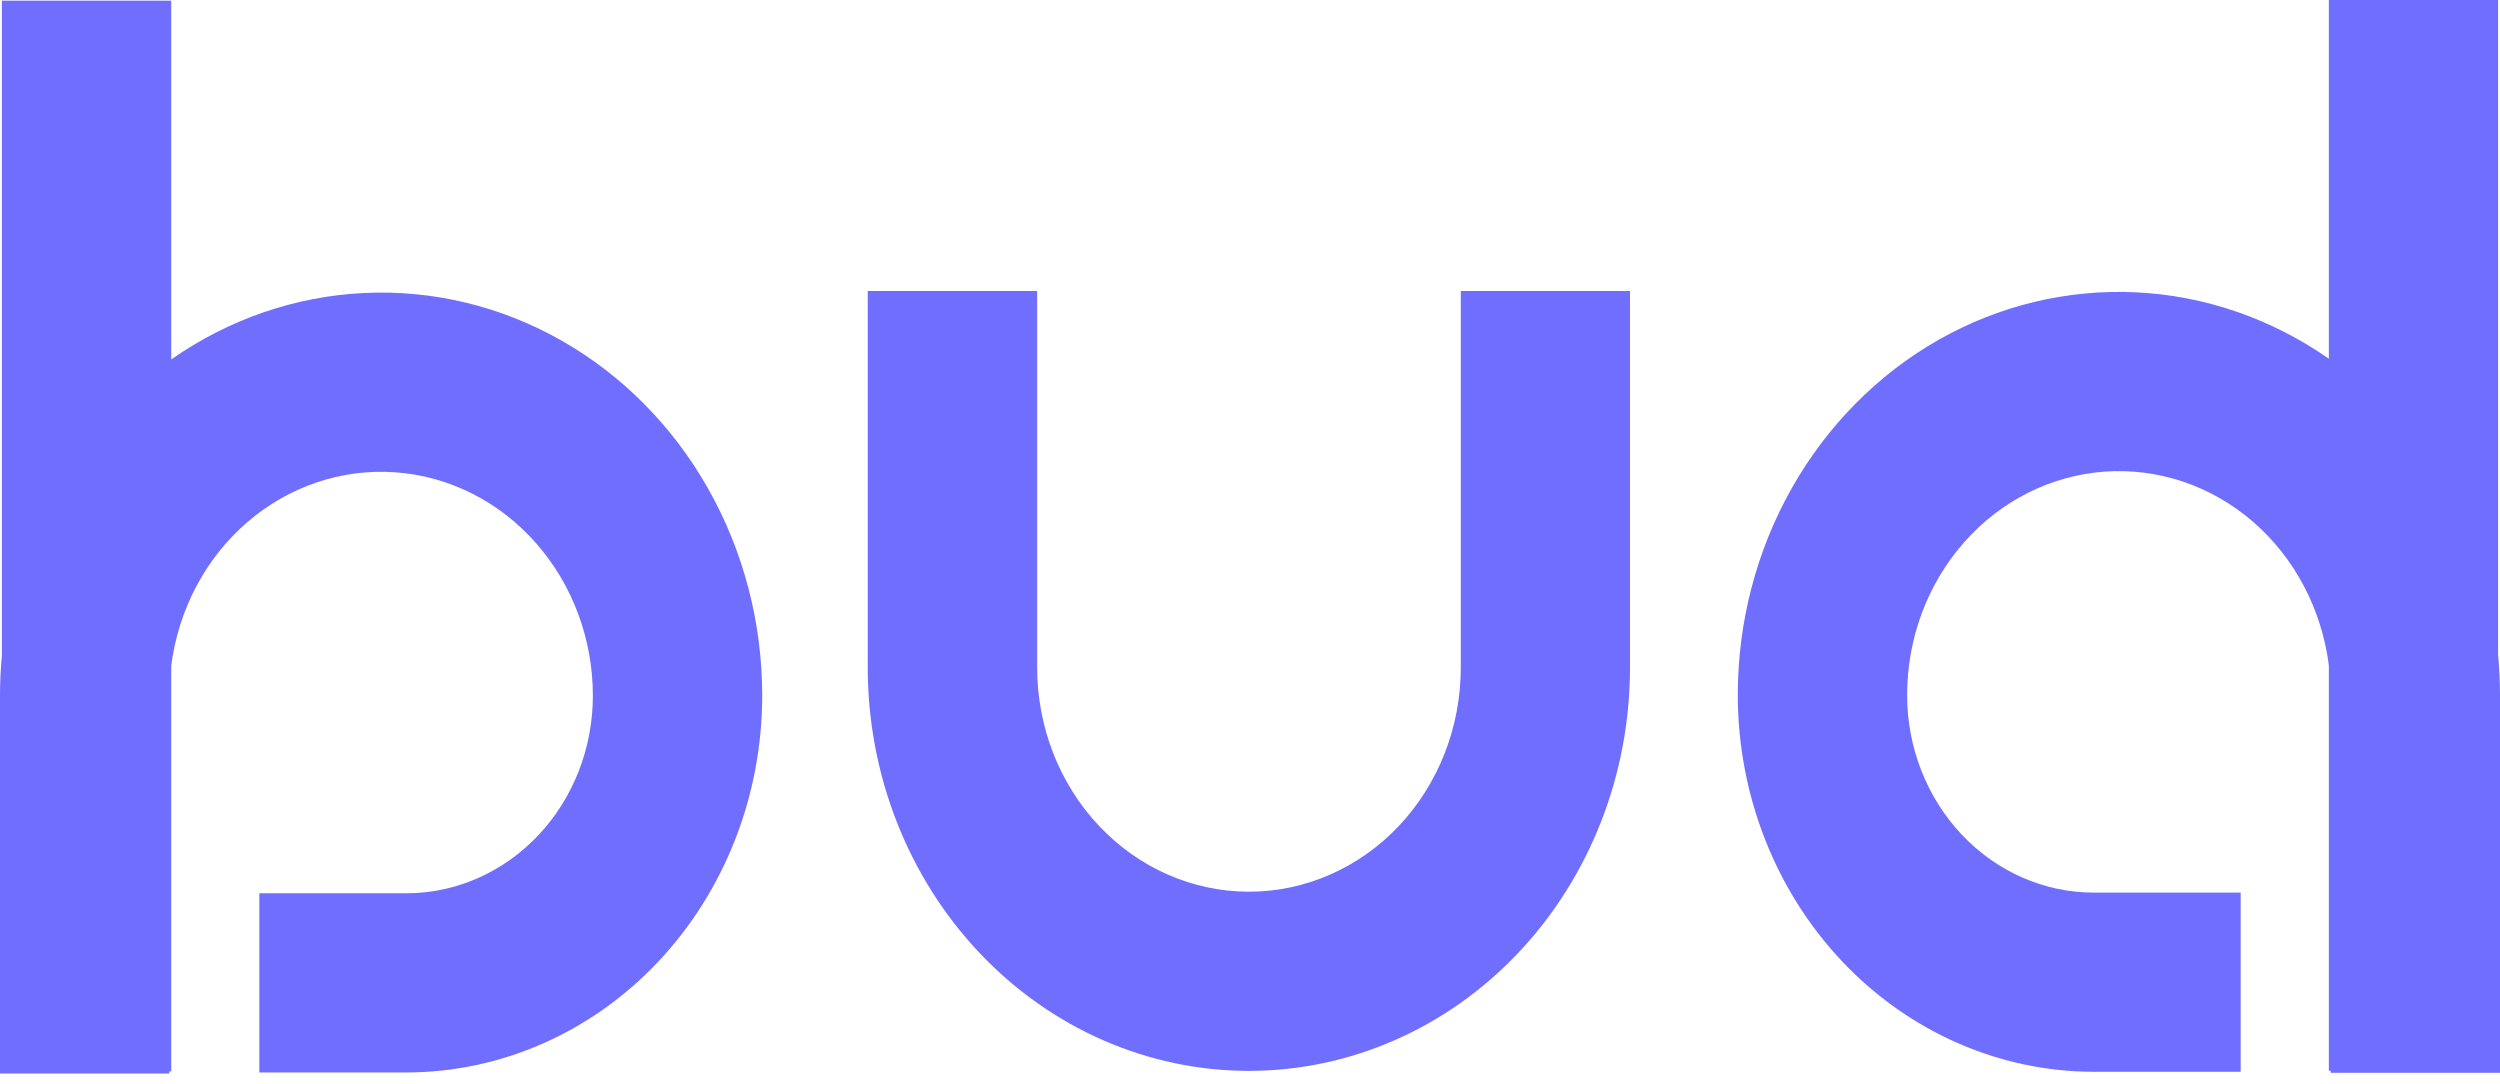
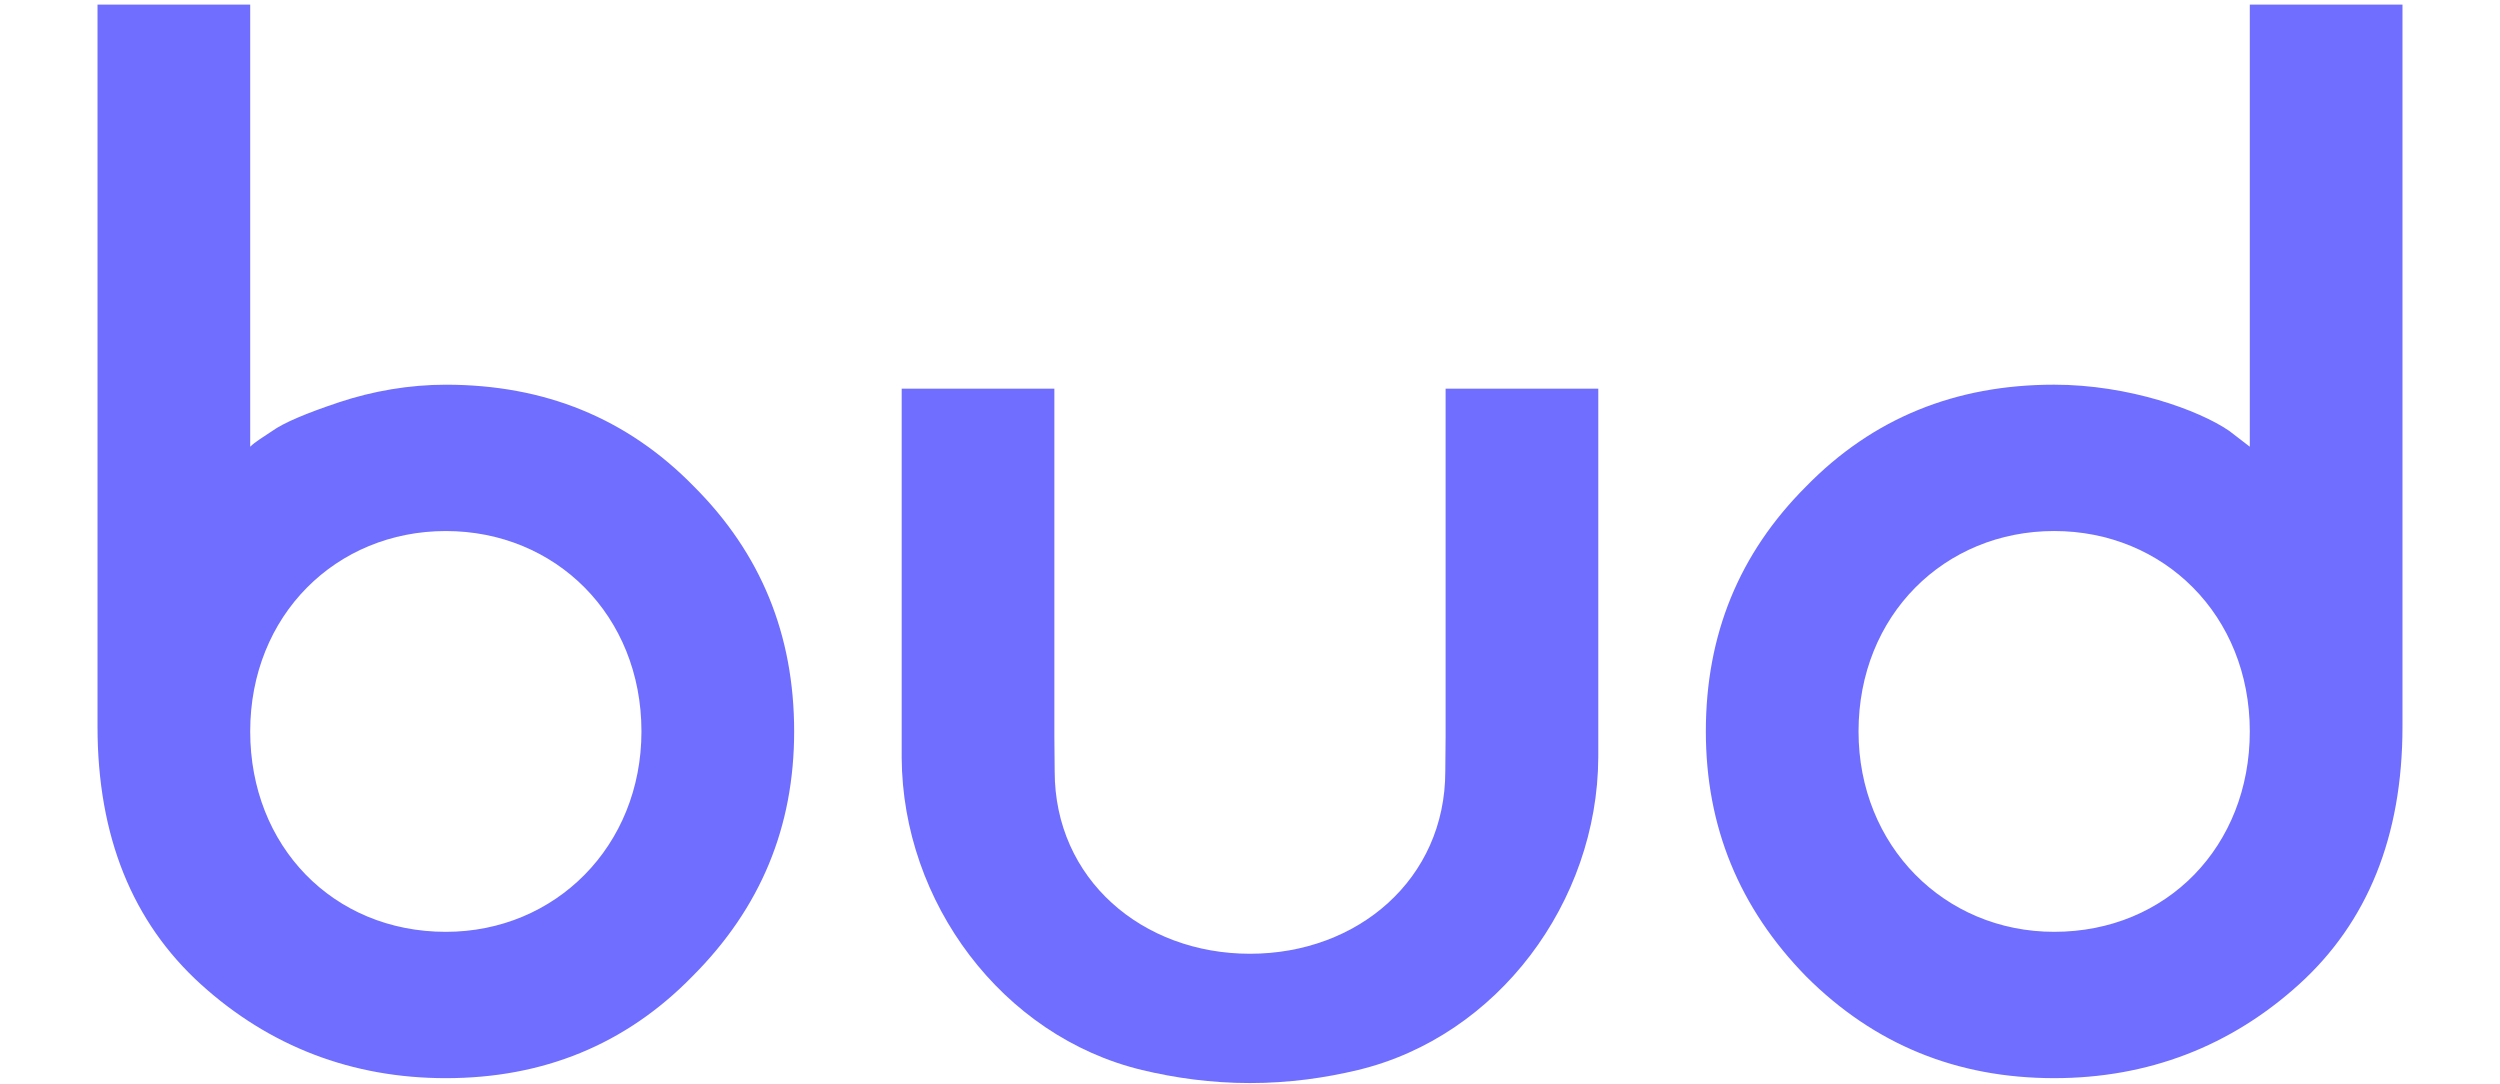
- <svg xmlns="http://www.w3.org/2000/svg" width="60" height="26" viewBox="0 0 60 26" fill="none">
-   <path d="M18.293 16.701C18.291 19.097 17.39 21.395 15.789 23.089C14.188 24.784 12.016 25.737 9.752 25.739H6.224V21.439H9.752C10.939 21.438 12.077 20.938 12.916 20.05C13.756 19.161 14.228 17.957 14.229 16.701C14.229 15.337 13.739 14.024 12.858 13.028C11.978 12.032 10.773 11.427 9.487 11.335C8.2 11.244 6.93 11.673 5.931 12.536C4.933 13.398 4.281 14.63 4.109 15.981V25.714H4.063V25.764H0V16.701C0 16.375 0.015 16.051 0.045 15.733V0.016H4.109V8.627C5.487 7.662 7.086 7.111 8.736 7.032C10.387 6.953 12.027 7.348 13.482 8.177C14.937 9.005 16.152 10.235 17 11.736C17.847 13.237 18.294 14.952 18.293 16.701Z" fill="#6F6EFF" />
-   <path d="M39.12 6.984V16.022C39.12 18.589 38.156 21.051 36.441 22.866C34.725 24.682 32.399 25.701 29.973 25.701C27.547 25.701 25.22 24.682 23.505 22.866C21.79 21.051 20.826 18.589 20.826 16.022V6.984H24.892V16.022C24.892 17.449 25.427 18.817 26.381 19.826C27.334 20.834 28.627 21.401 29.975 21.401C31.323 21.401 32.616 20.834 33.57 19.826C34.523 18.817 35.059 17.449 35.059 16.022V6.984H39.12Z" fill="#6F6EFF" />
-   <path d="M60 16.684V25.748H55.937V25.698H55.892V15.965C55.719 14.614 55.067 13.382 54.069 12.519C53.07 11.657 51.8 11.228 50.513 11.319C49.227 11.411 48.022 12.015 47.142 13.012C46.261 14.008 45.771 15.32 45.771 16.684C45.772 17.941 46.244 19.145 47.084 20.033C47.923 20.922 49.061 21.421 50.248 21.423H53.776V25.723H50.248C47.984 25.721 45.812 24.767 44.211 23.073C42.61 21.378 41.709 19.081 41.707 16.684C41.706 14.936 42.153 13.22 43 11.72C43.848 10.219 45.063 8.989 46.518 8.16C47.973 7.332 49.613 6.937 51.264 7.016C52.914 7.095 54.513 7.646 55.892 8.61V0H59.954V15.716C59.985 16.038 60 16.361 60 16.684Z" fill="#6F6EFF" />
+ <svg xmlns="http://www.w3.org/2000/svg" width="60" height="26" viewBox="0 0 500 235" fill="none">
+   <path d="M33.12 0.996V96.906C34.157 95.872 35.879 94.835 37.95 93.456C40.363 91.731 45.196 89.66 52.443 87.247C59.686 84.834 67.627 83.451 75.561 83.451C96.951 83.451 114.887 90.697 129.38 105.532C143.873 120.021 151.116 137.618 151.116 158.663C151.116 179.365 143.873 196.958 129.034 211.797C114.549 226.632 96.606 233.878 75.561 233.878C55.205 233.878 37.266 226.978 22.427 213.522C7.589 200.063 0 181.435 0 157.629V0.996H33.12ZM75.558 115.195C51.748 115.195 33.12 133.48 33.12 158.666C33.12 183.506 51.063 202.137 75.558 202.137C99.361 202.137 117.992 183.506 117.992 158.666C117.992 133.477 99.361 115.195 75.558 115.195Z" fill="#6F6EFF" />
+   <path d="M466.88 96.906V0.996H500V157.629C500 181.435 492.404 200.063 477.573 213.519C462.734 226.974 444.798 233.875 424.442 233.875C403.398 233.875 385.455 226.628 370.623 211.793C356.131 196.958 348.884 179.361 348.884 158.659C348.884 137.615 356.134 120.018 370.623 105.528C385.109 90.693 403.052 83.447 424.442 83.447C440.656 83.447 455.841 88.968 462.392 93.452L466.88 96.906ZM424.442 202.134C448.937 202.134 466.88 183.503 466.88 158.663C466.88 133.477 448.245 115.191 424.442 115.191C400.639 115.191 382.005 133.477 382.005 158.663C382.005 183.503 400.639 202.134 424.442 202.134Z" fill="#6F6EFF" />
+   <path d="M174.443 84.312H207.563V159.753L207.63 167.321C207.63 190.707 226.61 206.89 249.997 206.893C273.384 206.89 292.364 190.711 292.364 167.321L292.431 159.753V84.312H325.551V163.669C325.551 163.902 325.551 164.131 325.548 164.361C325.378 195.632 303.812 224.798 273.408 232.111C266.374 233.805 258.485 234.941 249.99 234.941C241.498 234.941 233.613 233.801 226.582 232.111C196.178 224.801 174.612 195.629 174.443 164.361V84.312Z" fill="#6F6EFF" />
</svg>
